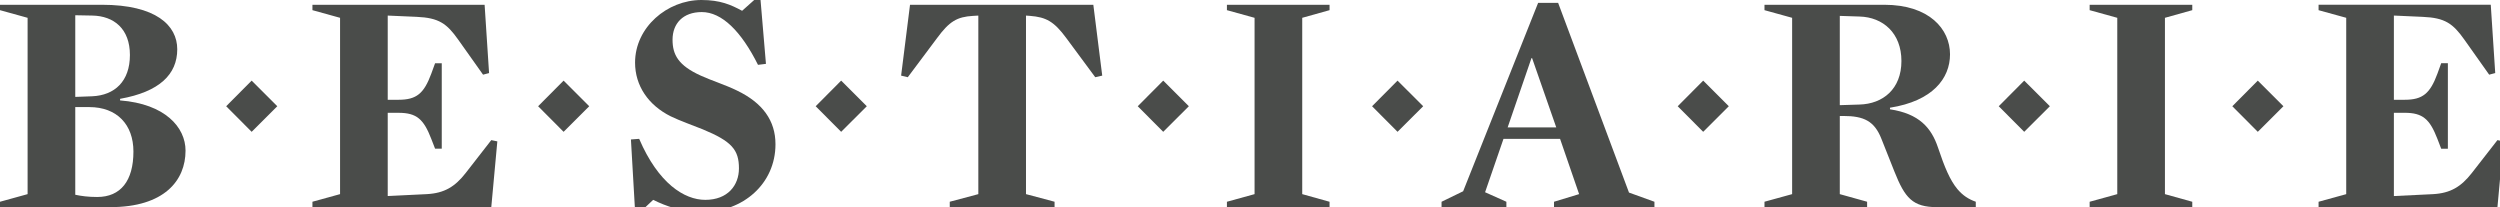
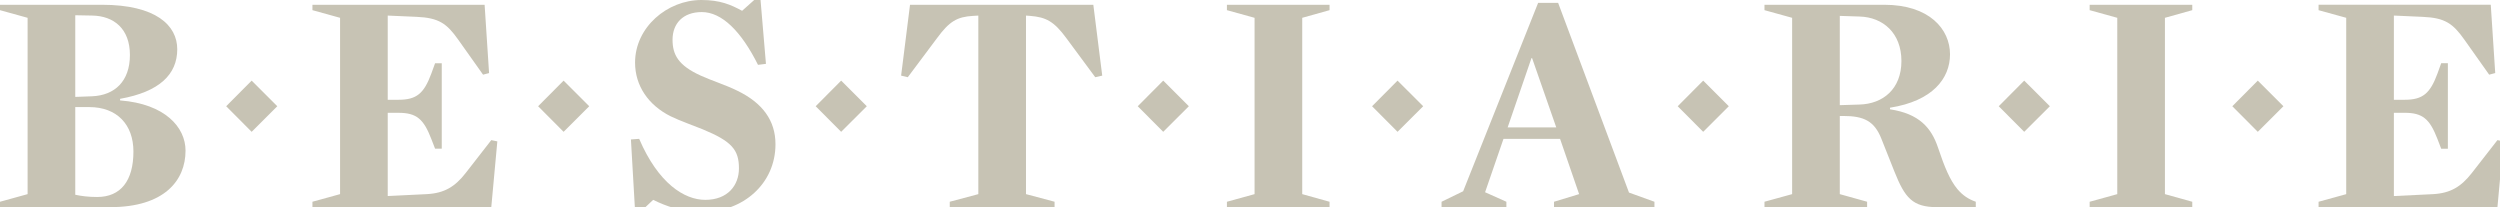
<svg xmlns="http://www.w3.org/2000/svg" width="121" height="10" version="1.1">
  <rect id="backgroundrect" width="100%" height="100%" x="0" y="0" fill="none" stroke="none" class="" />
  <defs />
  <g class="currentLayer">
    <g id="Page-1" stroke="none" stroke-width="1" fill="none" fill-rule="evenodd" class="">
-       <g id="Artboard" fill="#4a4c4a">
+       <g id="Artboard" fill="#C7C3B4">
        <g id="bestiarie">
          <polygon id="Fill-37" points="10.947,5.142 12.18,6.38 13.421,5.142 12.18,3.902 " />
          <polygon id="Fill-39" points="26.045,5.142 27.278,6.38 28.519,5.142 27.278,3.902 " />
          <polygon id="Fill-41" points="39.479,5.142 40.712,6.38 41.953,5.142 40.712,3.902 " />
          <polygon id="Fill-43" points="55.067,5.142 56.3,6.38 57.54,5.142 56.3,3.902 " />
          <polygon id="Fill-45" points="66.408,5.142 67.641,6.38 68.882,5.142 67.641,3.902 " />
          <polygon id="Fill-47" points="81.201,5.142 82.434,6.38 83.674,5.142 82.434,3.902 " />
          <polygon id="Fill-49" points="96.739,5.142 97.972,6.38 99.213,5.142 97.972,3.902 " />
          <polygon id="Fill-51" points="108.044,5.142 109.277,6.38 110.518,5.142 109.277,3.902 " />
          <path d="M4.705,9.534 C4.274,9.534 3.936,9.489 3.643,9.426 L3.643,5.183 L4.321,5.183 C5.658,5.183 6.458,6.028 6.458,7.335 C6.458,8.75 5.843,9.534 4.705,9.534 L4.705,9.534 zM3.643,0.738 L4.459,0.753 C5.519,0.77 6.288,1.399 6.288,2.661 C6.288,3.936 5.551,4.613 4.459,4.66 L3.643,4.69 L3.643,0.738 zM5.812,4.86 L5.812,4.783 C7.72,4.444 8.579,3.598 8.579,2.383 C8.579,1.231 7.55,0.231 4.935,0.231 L-2.740827237390775e-8,0.231 L-2.740827237390775e-8,0.492 L1.336,0.862 L1.336,9.396 L-2.740827237390775e-8,9.765 L-2.740827237390775e-8,10.026 L5.335,10.026 C7.95,10.026 8.98,8.735 8.98,7.29 C8.98,6.166 7.996,5.028 5.812,4.86 L5.812,4.86 z" id="Fill-53" />
          <path d="M22.533,8.381 C22.027,9.027 21.519,9.35 20.657,9.396 L18.766,9.488 L18.766,5.46 L19.289,5.46 C20.166,5.46 20.504,5.766 20.873,6.72 L21.058,7.196 L21.381,7.196 L21.381,3.061 L21.058,3.061 L20.873,3.569 C20.519,4.521 20.166,4.829 19.289,4.829 L18.766,4.829 L18.766,0.754 L20.166,0.815 C21.241,0.862 21.626,1.138 22.18,1.923 L23.38,3.614 L23.671,3.537 L23.455,0.231 L15.122,0.231 L15.122,0.492 L16.459,0.862 L16.459,9.396 L15.122,9.764 L15.122,10.026 L23.778,10.026 L24.071,6.843 L23.778,6.782 L22.533,8.381 z" id="Fill-55" />
          <path d="M35.672,4.383 C35.104,4.105 34.458,3.907 33.919,3.661 C32.827,3.168 32.551,2.645 32.551,1.923 C32.551,1.137 33.058,0.584 33.966,0.584 C34.934,0.584 35.873,1.508 36.687,3.138 L37.072,3.091 L36.81,-2.6033408762060617e-9 L36.503,-2.6033408762060617e-9 L35.918,0.523 C35.381,0.231 34.858,-2.6033408762060617e-9 33.95,-2.6033408762060617e-9 C32.29,-2.6033408762060617e-9 30.737,1.322 30.737,3.03 C30.737,4.152 31.382,5.09 32.459,5.628 C32.935,5.859 33.52,6.059 34.012,6.259 C35.427,6.843 35.765,7.258 35.765,8.15 C35.765,8.965 35.227,9.673 34.135,9.673 C33.12,9.673 31.86,8.874 30.936,6.72 L30.537,6.75 L30.737,10.211 L31.044,10.211 L31.612,9.673 C32.243,9.981 32.982,10.257 34.027,10.257 C35.95,10.257 37.533,8.904 37.533,6.981 C37.533,5.843 36.918,4.982 35.672,4.383 " id="Fill-57" />
          <path d="M44.045,0.231 L43.614,3.66 L43.937,3.737 L45.352,1.846 C45.951,1.031 46.322,0.815 47.09,0.769 L47.351,0.754 L47.351,9.396 L45.968,9.764 L45.968,10.026 L51.041,10.026 L51.041,9.764 L49.658,9.396 L49.658,0.754 L49.858,0.769 C50.627,0.831 51.011,1.031 51.611,1.846 L53.01,3.737 L53.348,3.66 L52.917,0.231 L44.045,0.231 z" id="Fill-59" />
          <polygon id="Fill-61" points="59.383,0.492 60.721,0.862 60.721,9.396 59.383,9.765 59.383,10.026 64.35,10.026 64.35,9.765 63.028,9.396 63.028,0.862 64.35,0.492 64.35,0.231 59.383,0.231 " />
          <path d="M72.97,6.167 L74.122,2.815 L74.154,2.815 L75.323,6.167 L72.97,6.167 zM75.414,0.14 L74.445,0.14 L70.816,9.257 L69.771,9.765 L69.771,10.026 L72.909,10.026 L72.909,9.765 L71.878,9.304 L72.769,6.72 L75.507,6.72 L76.429,9.395 L75.214,9.765 L75.214,10.026 L80.075,10.026 L80.075,9.765 L78.843,9.32 L75.414,0.14 z" id="Fill-63" />
          <path d="M89.999,5.06 L89.046,5.09 L89.046,0.769 L89.999,0.8 C91.137,0.83 92.029,1.6 92.029,2.953 C92.029,4.306 91.137,5.029 89.999,5.06 M93.797,7.136 C93.474,6.182 92.89,5.506 91.475,5.29 L91.475,5.213 C93.536,4.89 94.381,3.798 94.381,2.63 C94.381,1.415 93.382,0.231 91.199,0.231 L85.401,0.231 L85.401,0.492 L86.739,0.862 L86.739,9.396 L85.401,9.764 L85.401,10.027 L90.368,10.027 L90.368,9.764 L89.046,9.396 L89.046,5.613 L89.215,5.613 C90.215,5.613 90.721,5.859 91.061,6.72 L91.69,8.304 C92.199,9.581 92.567,10.027 93.767,10.027 L95.628,10.027 L95.628,9.764 C95.274,9.641 94.997,9.458 94.736,9.15 C94.381,8.719 94.12,8.104 93.797,7.136 " id="Fill-65" />
          <polygon id="Fill-67" points="101.139,0.492 102.476,0.862 102.476,9.396 101.139,9.765 101.139,10.026 106.106,10.026 106.106,9.765 104.783,9.396 104.783,0.862 106.106,0.492 106.106,0.231 101.139,0.231 " />
          <path d="M120.876,6.782 L119.631,8.38 C119.123,9.027 118.616,9.35 117.755,9.397 L115.864,9.489 L115.864,5.459 L116.386,5.459 C117.262,5.459 117.6,5.767 117.97,6.72 L118.154,7.198 L118.477,7.198 L118.477,3.06 L118.154,3.06 L117.97,3.568 C117.617,4.521 117.262,4.829 116.386,4.829 L115.864,4.829 L115.864,0.753 L117.262,0.816 C118.339,0.861 118.723,1.139 119.278,1.923 L120.476,3.614 L120.769,3.536 L120.553,0.23 L112.219,0.23 L112.219,0.493 L113.557,0.861 L113.557,9.397 L112.219,9.765 L112.219,10.026 L120.876,10.026 L121.169,6.843 L120.876,6.782 z" id="Fill-69" />
        </g>
      </g>
    </g>
  </g>
</svg>
